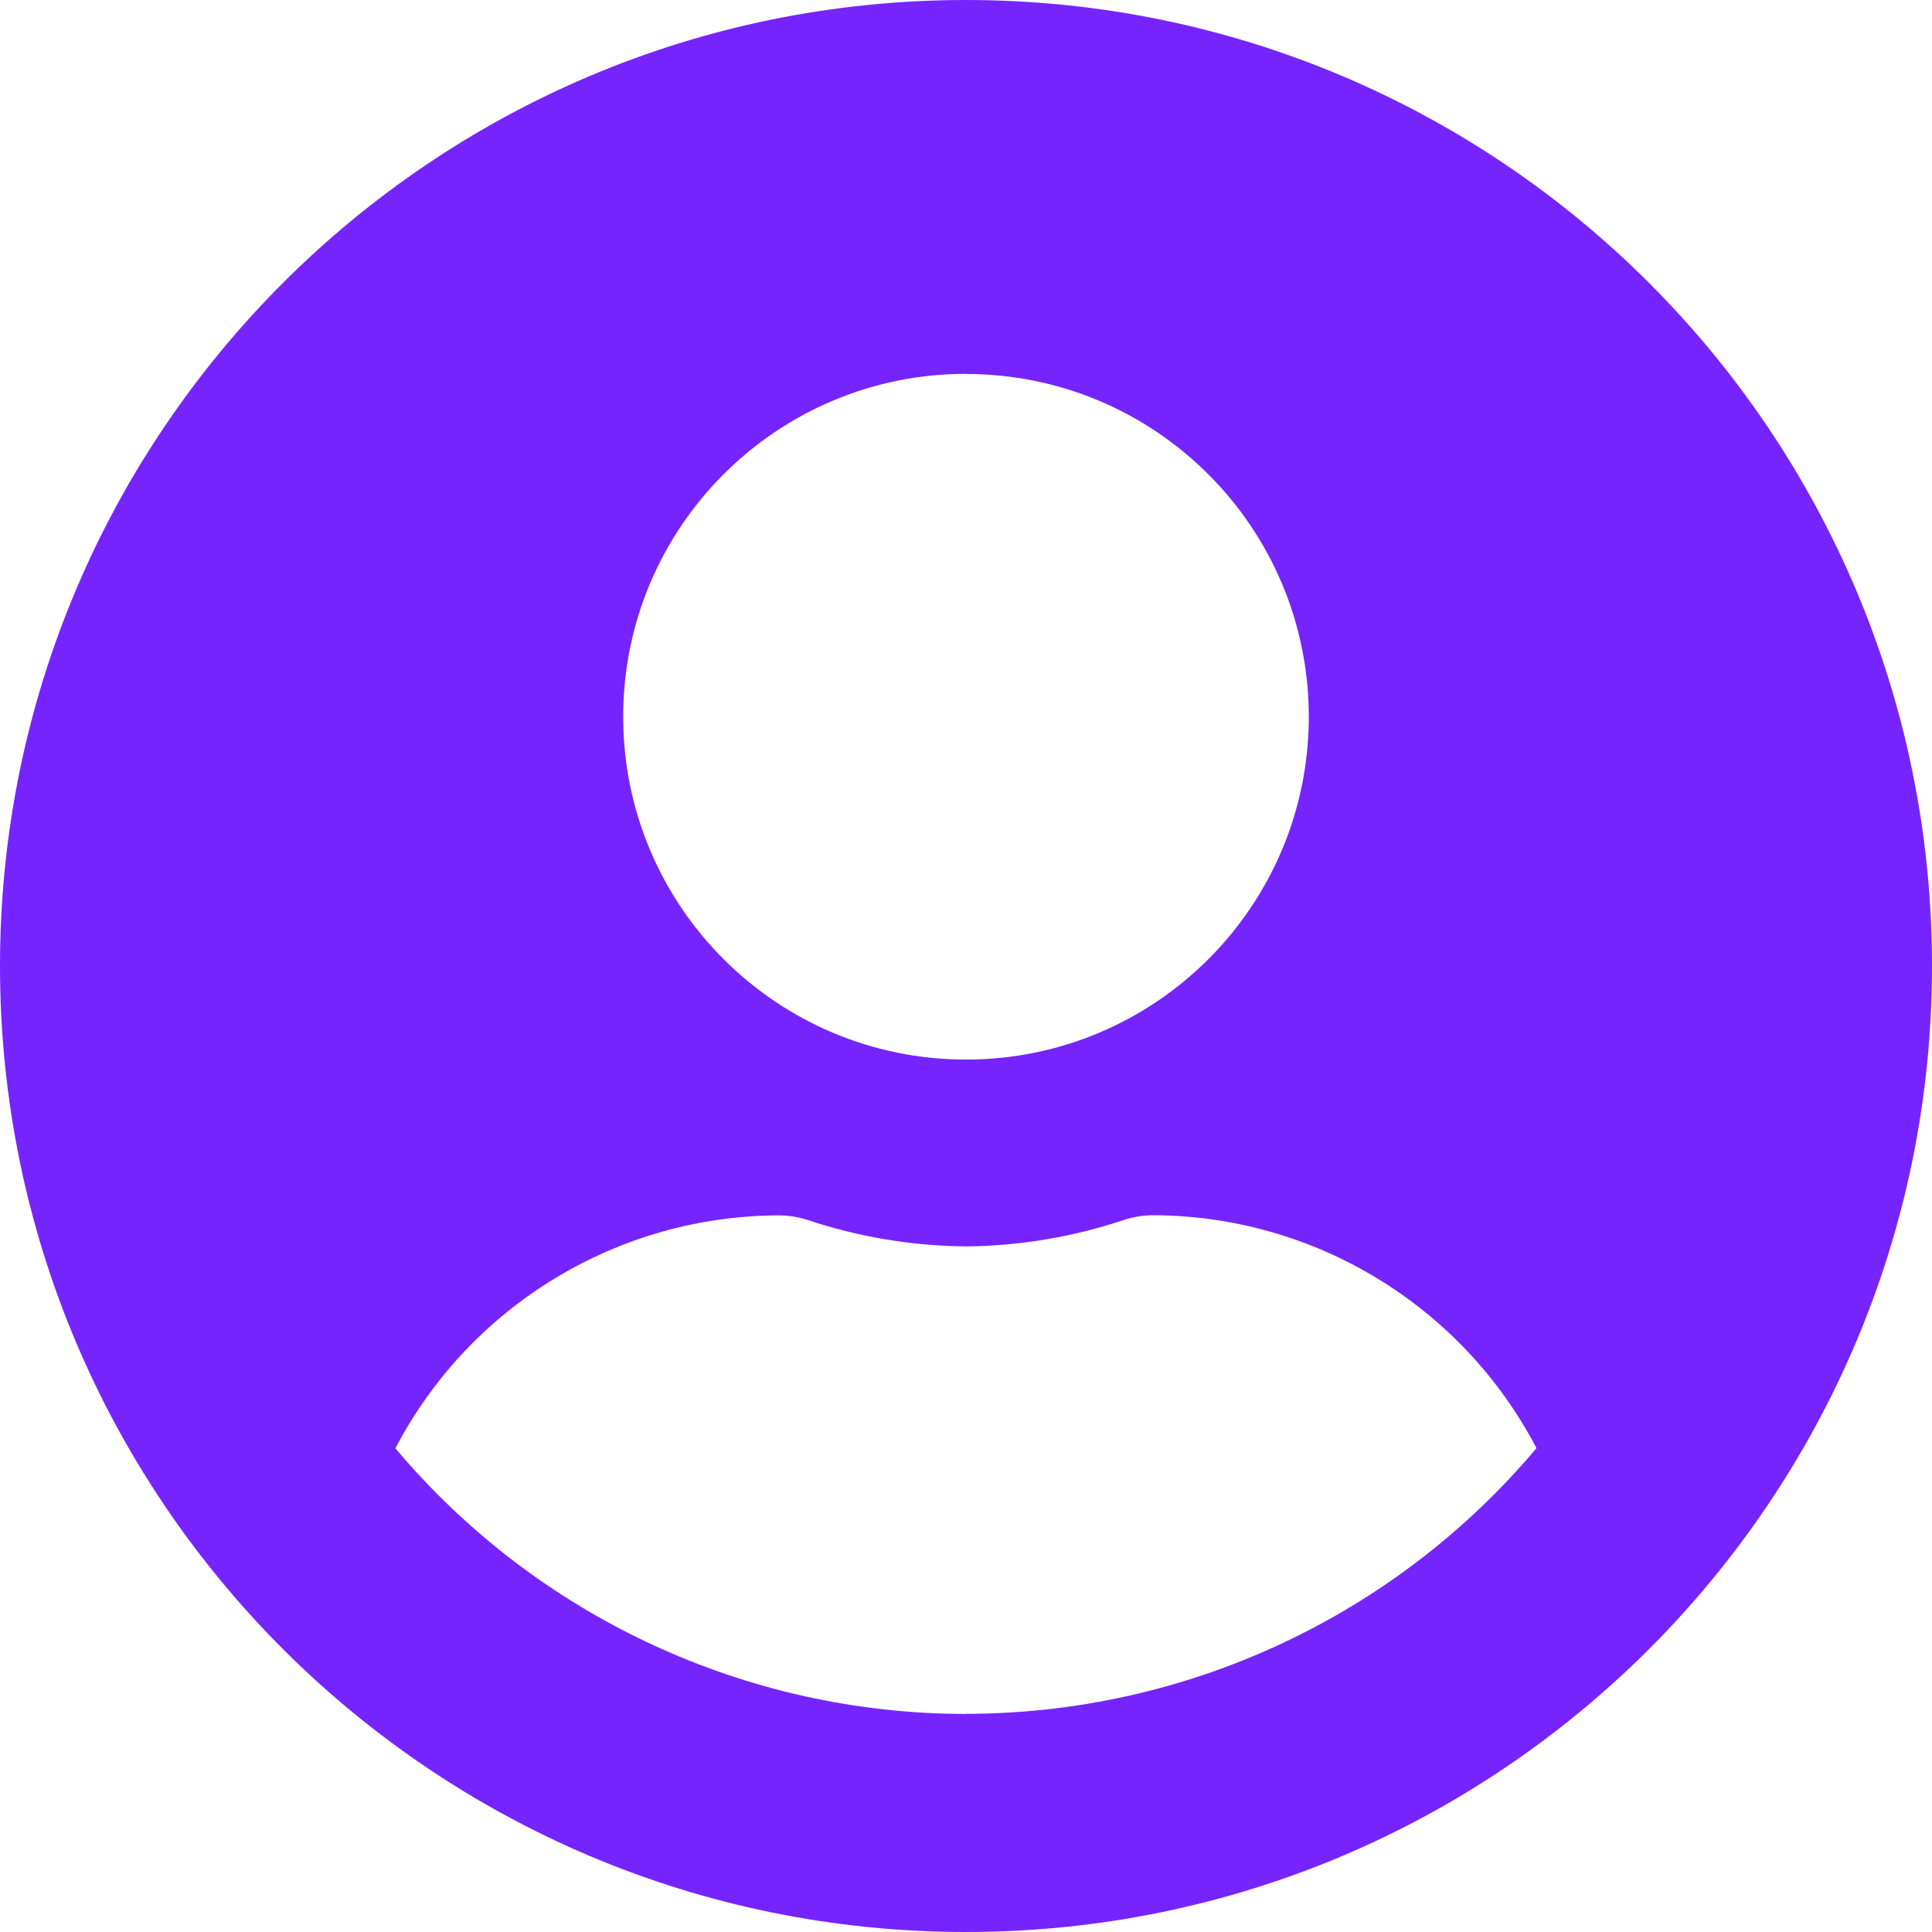
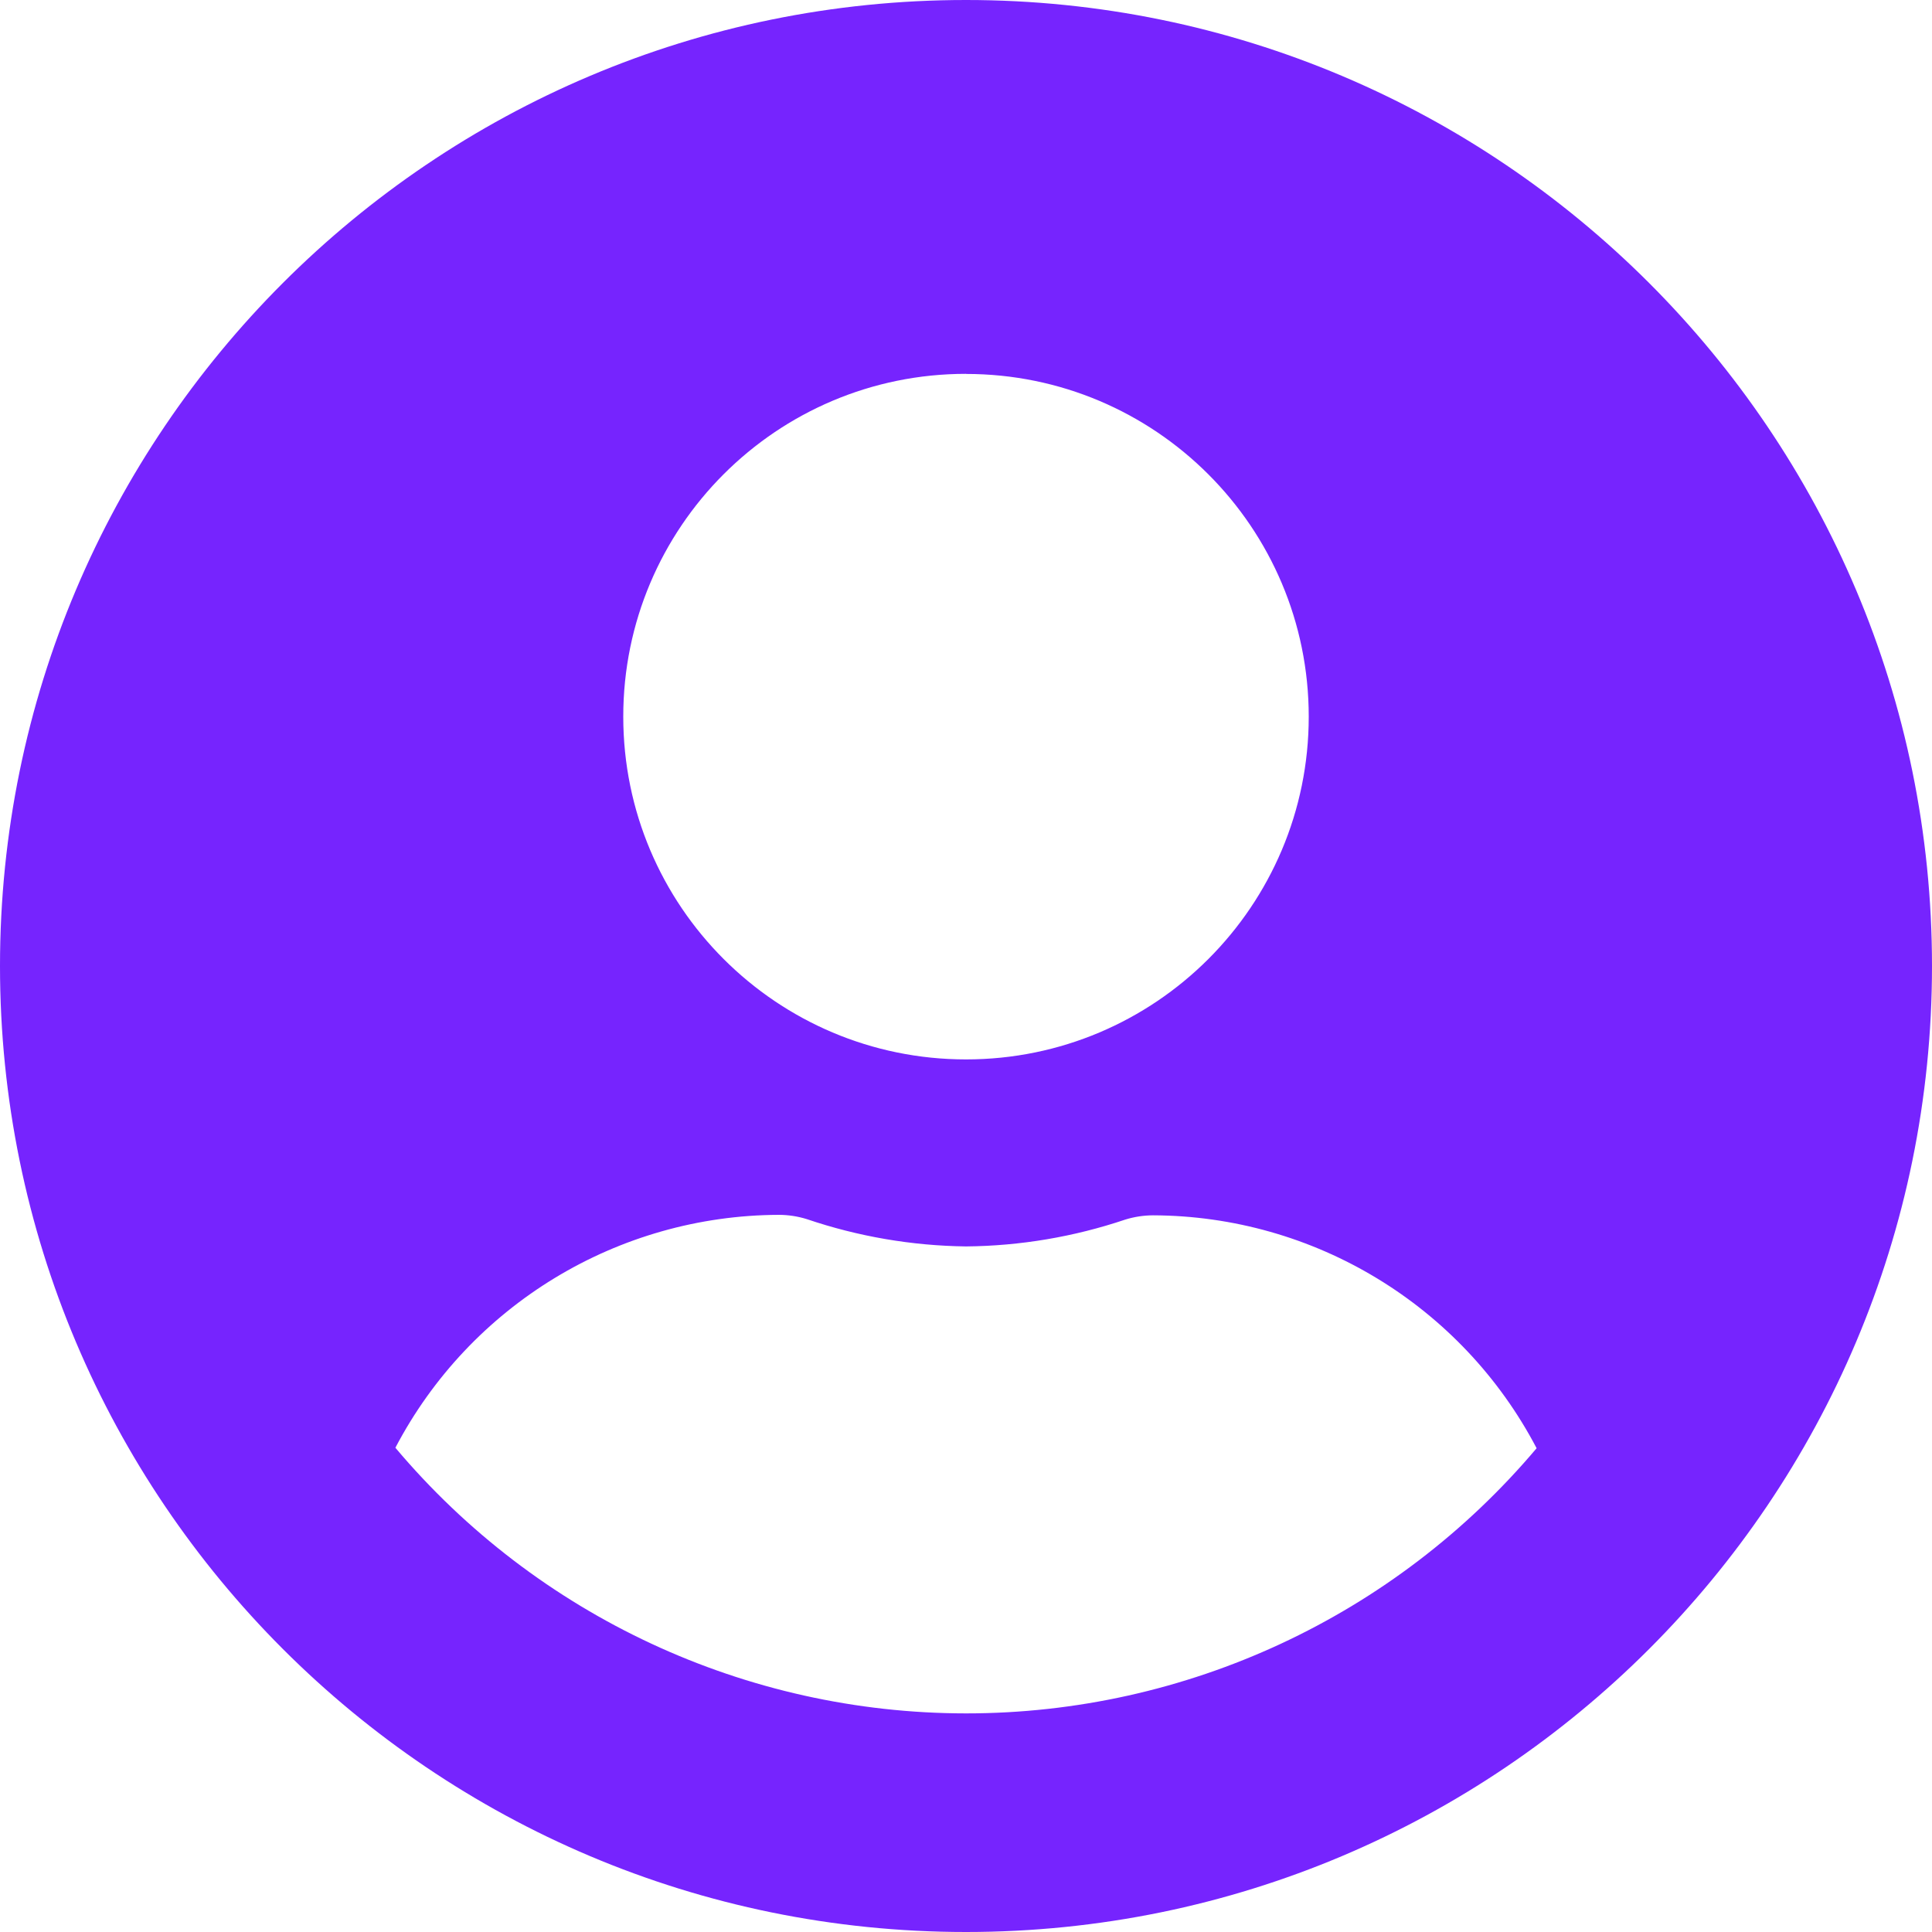
- <svg xmlns="http://www.w3.org/2000/svg" width="14" height="14" viewBox="0 0 14 14">
-   <path id="Icon_awesome-user-circle" data-name="Icon awesome-user-circle" d="M7,.563a7,7,0,1,0,7,7A7,7,0,0,0,7,.563Zm0,2.71A2.484,2.484,0,1,1,4.516,5.756,2.484,2.484,0,0,1,7,3.272Zm0,9.71a5.409,5.409,0,0,1-4.135-1.925,3.147,3.147,0,0,1,2.78-1.688.691.691,0,0,1,.2.031A3.737,3.737,0,0,0,7,9.595,3.723,3.723,0,0,0,8.154,9.4a.691.691,0,0,1,.2-.031,3.147,3.147,0,0,1,2.78,1.688A5.409,5.409,0,0,1,7,12.982Z" transform="translate(0 -0.563)" fill="#7624fe" />
+ <svg xmlns="http://www.w3.org/2000/svg" width="20" height="20" viewBox="0 0 20 20">
+   <path id="Icon_awesome-user-circle" data-name="Icon awesome-user-circle" d="M10,.563a10,10,0,1,0,10,10A10,10,0,0,0,10,.563Zm0,3.871A3.548,3.548,0,1,1,6.452,7.982,3.548,3.548,0,0,1,10,4.433ZM10,18.3a7.727,7.727,0,0,1-5.907-2.75,4.5,4.5,0,0,1,3.972-2.411.987.987,0,0,1,.286.044A5.339,5.339,0,0,0,10,13.466a5.319,5.319,0,0,0,1.649-.278.987.987,0,0,1,.286-.044,4.5,4.5,0,0,1,3.972,2.411A7.727,7.727,0,0,1,10,18.3Z" transform="translate(0 -0.563)" fill="#7624fe" />
</svg>
